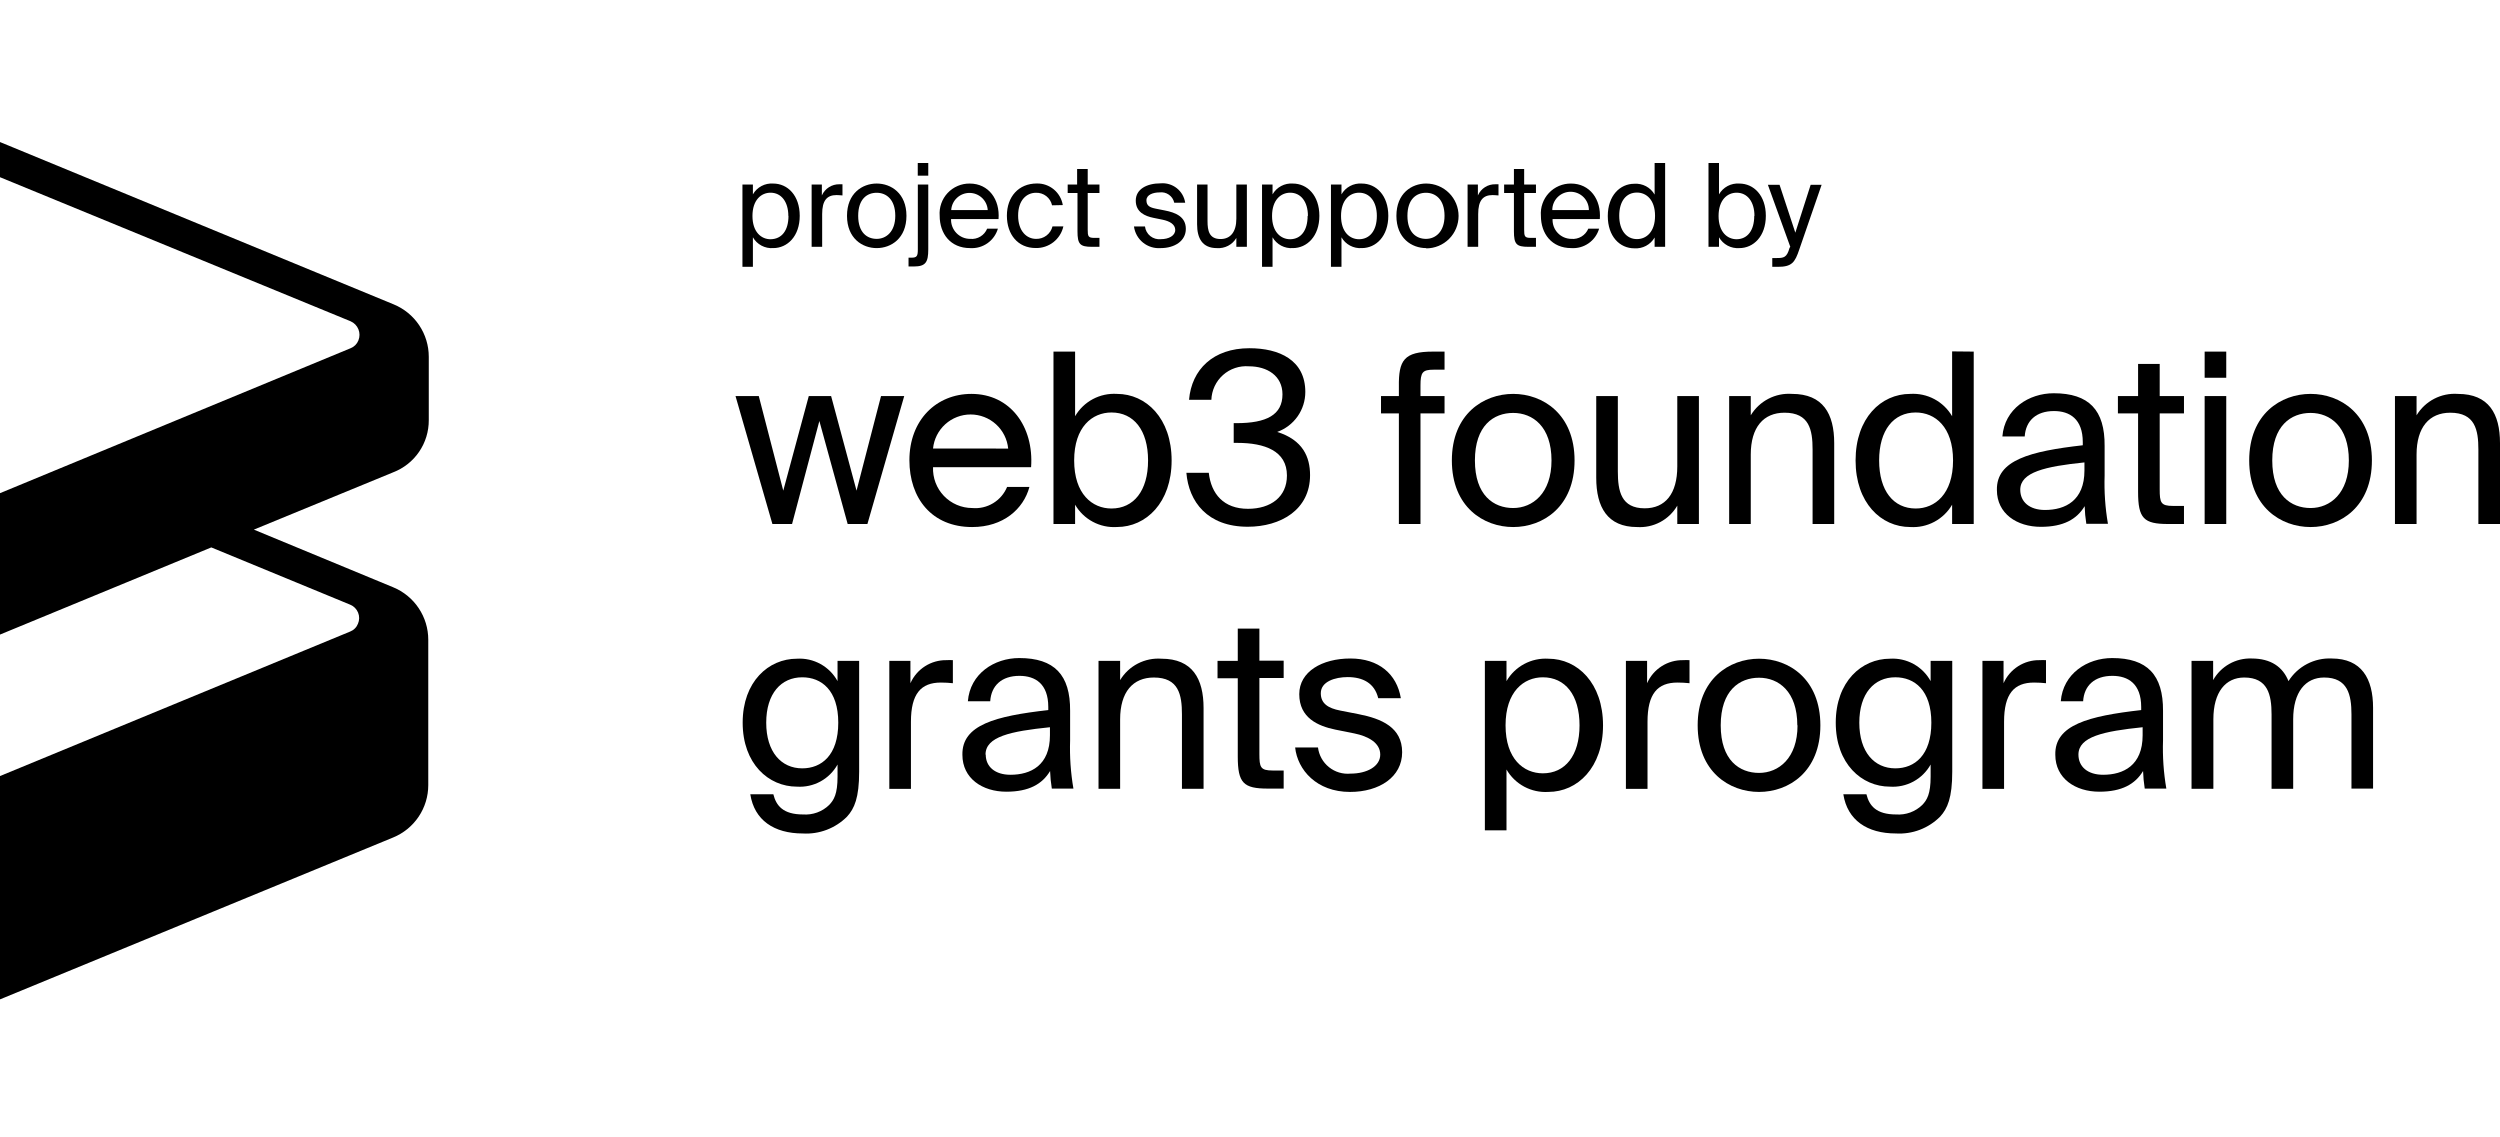
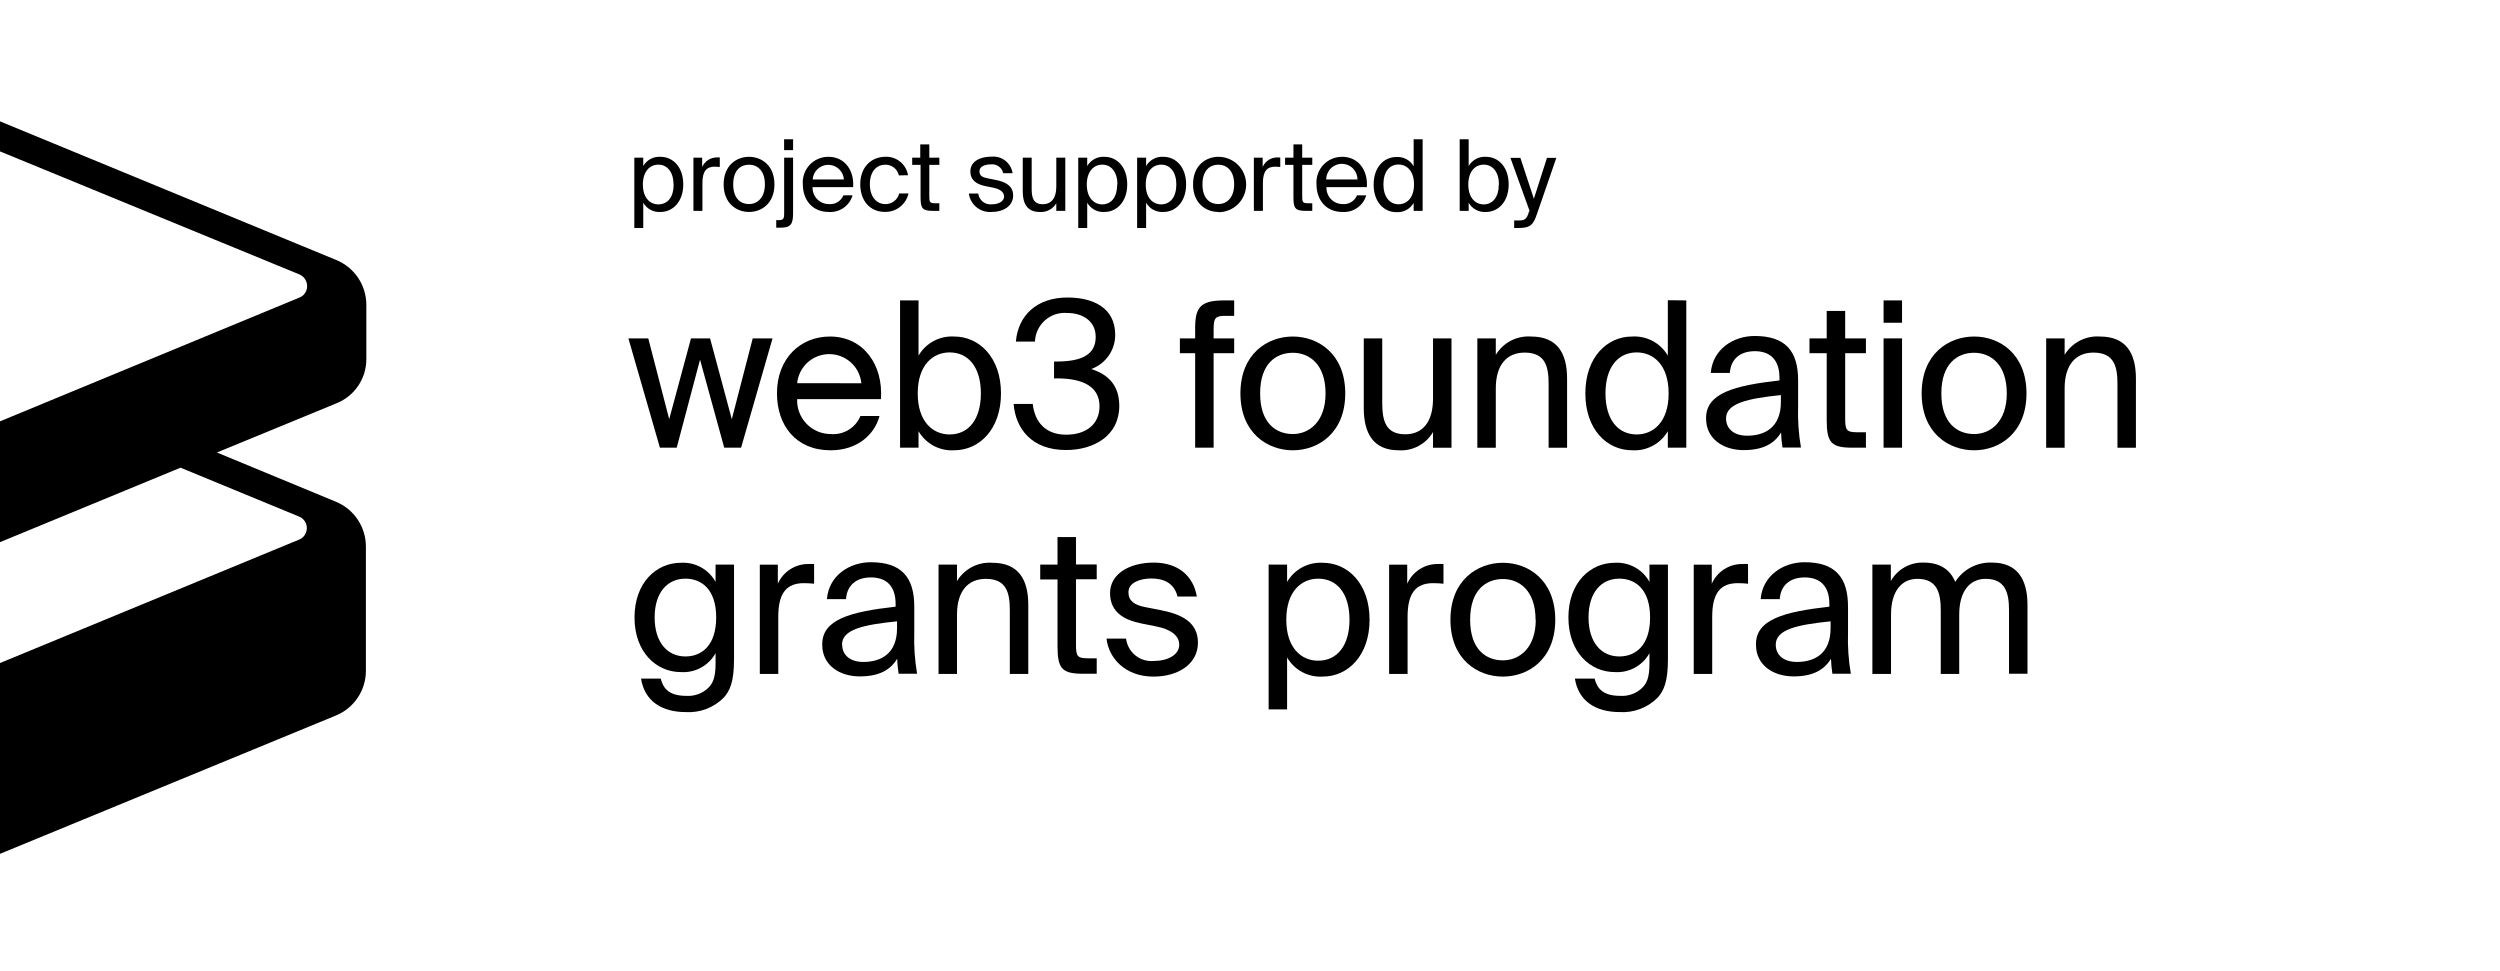
- <svg xmlns="http://www.w3.org/2000/svg" width="176" height="80" viewBox="0 0 176 80" fill="none">
-   <path d="M30.186 29.581V25.118C30.186 24.327 29.951 23.553 29.51 22.895C29.07 22.238 28.443 21.726 27.711 21.426L0 10V12.475L24.683 22.618C24.933 22.727 25.13 22.928 25.232 23.181C25.335 23.433 25.334 23.715 25.231 23.967C25.182 24.091 25.108 24.204 25.014 24.298C24.92 24.392 24.807 24.466 24.683 24.515L0 34.719V44.674L14.875 38.538L24.652 42.569C24.778 42.62 24.892 42.696 24.987 42.791C25.083 42.887 25.158 43.001 25.209 43.126C25.26 43.251 25.286 43.385 25.284 43.52C25.283 43.656 25.254 43.789 25.2 43.913C25.151 44.037 25.078 44.15 24.983 44.244C24.889 44.339 24.777 44.412 24.652 44.461L0 54.634V70.356L27.675 58.96C28.408 58.66 29.034 58.149 29.475 57.491C29.916 56.834 30.151 56.06 30.15 55.268V45.039C30.151 44.247 29.916 43.472 29.475 42.814C29.035 42.155 28.408 41.643 27.675 41.342L17.872 37.285L27.675 33.253C28.417 32.969 29.055 32.465 29.503 31.809C29.952 31.153 30.19 30.376 30.186 29.581V29.581Z" fill="black" />
-   <path d="M53.004 13.683C53.146 13.434 53.356 13.231 53.609 13.096C53.862 12.961 54.148 12.901 54.434 12.922C55.449 12.922 56.301 13.759 56.301 15.194C56.301 16.63 55.433 17.466 54.434 17.466C54.148 17.487 53.862 17.427 53.609 17.292C53.356 17.158 53.146 16.954 53.004 16.706V18.785H52.268V12.993H53.004V13.683ZM55.499 15.204C55.499 14.19 54.992 13.566 54.246 13.566C53.592 13.566 52.973 14.073 52.973 15.204C52.973 16.335 53.592 16.843 54.246 16.843C55.033 16.832 55.509 16.234 55.509 15.194L55.499 15.204Z" fill="black" />
-   <path d="M58.894 13.733C58.214 13.733 57.88 14.114 57.88 15.072V17.375H57.139V12.993H57.859V13.759C57.965 13.521 58.138 13.32 58.357 13.18C58.576 13.04 58.832 12.968 59.092 12.972H59.31V13.759C59.158 13.748 59.016 13.733 58.894 13.733Z" fill="black" />
+ <svg xmlns="http://www.w3.org/2000/svg" width="206" height="80" viewBox="0 0 206 80" fill="none">
+   <path d="M30.186 29.581V25.118C30.186 24.327 29.951 23.553 29.51 22.895C29.07 22.238 28.443 21.726 27.711 21.426L0 10V12.475L24.683 22.618C24.933 22.726 25.13 22.928 25.232 23.181C25.335 23.433 25.334 23.715 25.231 23.967C25.182 24.091 25.108 24.204 25.014 24.298C24.92 24.392 24.807 24.466 24.683 24.515L0 34.718V44.674L14.875 38.537L24.652 42.569C24.778 42.62 24.892 42.696 24.987 42.791C25.083 42.887 25.158 43.001 25.209 43.126C25.26 43.251 25.286 43.385 25.284 43.52C25.283 43.656 25.254 43.789 25.2 43.913C25.151 44.037 25.078 44.15 24.983 44.244C24.889 44.338 24.777 44.412 24.652 44.461L0 54.634V70.356L27.675 58.96C28.408 58.66 29.034 58.149 29.475 57.491C29.916 56.834 30.151 56.06 30.15 55.268V45.039C30.151 44.247 29.916 43.472 29.475 42.814C29.035 42.155 28.408 41.643 27.675 41.342L17.872 37.285L27.675 33.253C28.417 32.968 29.055 32.465 29.503 31.809C29.952 31.153 30.19 30.376 30.186 29.581V29.581Z" fill="black" />
+   <path d="M53.004 13.682C53.146 13.434 53.356 13.23 53.609 13.096C53.862 12.961 54.148 12.901 54.434 12.922C55.449 12.922 56.301 13.758 56.301 15.194C56.301 16.629 55.433 17.466 54.434 17.466C54.148 17.487 53.862 17.427 53.609 17.292C53.356 17.157 53.146 16.954 53.004 16.706V18.785H52.268V12.993H53.004V13.682ZM55.499 15.204C55.499 14.19 54.992 13.566 54.246 13.566C53.592 13.566 52.973 14.073 52.973 15.204C52.973 16.335 53.592 16.842 54.246 16.842C55.033 16.832 55.509 16.234 55.509 15.194L55.499 15.204Z" fill="black" />
+   <path d="M58.894 13.733C58.214 13.733 57.88 14.114 57.88 15.072V17.375H57.139V12.992H57.859V13.758C57.965 13.521 58.138 13.32 58.357 13.18C58.576 13.04 58.832 12.968 59.092 12.972H59.31V13.758C59.158 13.748 59.016 13.733 58.894 13.733Z" fill="black" />
  <path d="M61.719 17.466C60.705 17.466 59.629 16.776 59.629 15.194C59.629 13.611 60.705 12.921 61.719 12.921C62.734 12.921 63.814 13.611 63.814 15.194C63.814 16.776 62.739 17.466 61.719 17.466ZM63.028 15.194C63.028 14.032 62.389 13.571 61.719 13.571C61.05 13.571 60.416 14.002 60.416 15.194C60.416 16.386 61.055 16.817 61.719 16.817C62.384 16.817 63.028 16.315 63.028 15.194Z" fill="black" />
  <path d="M65.35 12.993V17.558C65.35 18.466 65.163 18.76 64.336 18.76H63.961V18.141H64.164C64.544 18.141 64.615 18.03 64.615 17.573V12.993H65.35ZM65.35 12.369H64.61V11.476H65.35V12.369Z" fill="black" />
-   <path d="M68.304 16.817C68.554 16.841 68.805 16.784 69.019 16.654C69.234 16.525 69.401 16.329 69.496 16.097H70.252C70.13 16.514 69.87 16.877 69.514 17.126C69.158 17.375 68.728 17.495 68.294 17.466C66.914 17.466 66.153 16.452 66.153 15.189C66.13 14.898 66.168 14.606 66.264 14.33C66.36 14.055 66.512 13.802 66.711 13.589C66.91 13.376 67.151 13.206 67.42 13.091C67.688 12.976 67.977 12.919 68.269 12.922C69.603 12.922 70.404 14.043 70.297 15.422H66.955C66.948 15.603 66.978 15.784 67.043 15.953C67.108 16.123 67.206 16.277 67.332 16.407C67.458 16.538 67.609 16.641 67.776 16.712C67.943 16.782 68.123 16.818 68.304 16.817V16.817ZM69.537 14.788C69.516 14.461 69.372 14.154 69.133 13.93C68.894 13.706 68.579 13.581 68.251 13.581C67.923 13.581 67.608 13.706 67.369 13.93C67.13 14.154 66.986 14.461 66.965 14.788H69.537Z" fill="black" />
-   <path d="M74.065 14.454C74.009 14.197 73.866 13.969 73.659 13.807C73.453 13.646 73.196 13.563 72.934 13.571C72.28 13.571 71.676 14.078 71.676 15.179C71.676 16.279 72.285 16.817 72.934 16.817C73.199 16.826 73.459 16.744 73.67 16.584C73.882 16.424 74.032 16.197 74.095 15.94H74.861C74.763 16.379 74.515 16.771 74.16 17.049C73.805 17.326 73.364 17.472 72.914 17.461C71.661 17.461 70.885 16.513 70.885 15.184C70.885 13.855 71.706 12.917 72.995 12.917C73.431 12.908 73.856 13.058 74.191 13.337C74.527 13.617 74.75 14.008 74.821 14.438L74.065 14.454Z" fill="black" />
-   <path d="M76.575 11.898V12.993H77.402V13.587H76.575V16.178C76.575 16.63 76.61 16.747 77.031 16.747H77.402V17.376H76.869C76.032 17.376 75.855 17.193 75.855 16.28V13.587H75.165V12.993H75.829V11.898H76.575Z" fill="black" />
-   <path d="M81.627 13.546C81.195 13.546 80.709 13.703 80.709 14.099C80.709 14.494 80.952 14.606 81.373 14.692L81.992 14.814C82.783 14.966 83.483 15.265 83.483 16.112C83.483 16.959 82.702 17.467 81.708 17.467C81.26 17.5 80.816 17.361 80.467 17.079C80.118 16.796 79.891 16.39 79.831 15.945H80.607C80.638 16.211 80.772 16.454 80.981 16.621C81.19 16.788 81.457 16.866 81.723 16.838C82.281 16.838 82.737 16.594 82.737 16.188C82.737 15.783 82.322 15.565 81.85 15.468L81.201 15.336C80.607 15.214 79.958 14.936 79.958 14.124C79.958 13.312 80.739 12.907 81.708 12.907C82.115 12.871 82.522 12.993 82.843 13.246C83.164 13.5 83.377 13.866 83.437 14.271H82.666C82.616 14.041 82.481 13.839 82.288 13.705C82.096 13.57 81.859 13.514 81.627 13.546V13.546Z" fill="black" />
-   <path d="M85.67 17.467C84.655 17.467 84.275 16.787 84.275 15.788V12.993H85.01V15.57C85.01 16.244 85.127 16.828 85.928 16.828C86.628 16.828 87.039 16.32 87.039 15.397V12.993H87.78V17.375H87.039V16.752C86.901 16.987 86.699 17.179 86.457 17.305C86.215 17.431 85.942 17.487 85.67 17.467V17.467Z" fill="black" />
-   <path d="M89.587 13.683C89.73 13.434 89.939 13.231 90.192 13.096C90.446 12.961 90.731 12.901 91.017 12.922C92.032 12.922 92.884 13.759 92.884 15.194C92.884 16.63 92.011 17.466 91.017 17.466C90.731 17.487 90.446 17.427 90.192 17.292C89.939 17.158 89.73 16.954 89.587 16.706V18.785H88.847V12.993H89.587V13.683ZM92.078 15.204C92.078 14.19 91.57 13.566 90.83 13.566C90.17 13.566 89.552 14.073 89.552 15.204C89.552 16.335 90.17 16.843 90.83 16.843C91.585 16.832 92.057 16.234 92.057 15.194L92.078 15.204Z" fill="black" />
-   <path d="M94.44 13.683C94.582 13.434 94.792 13.231 95.045 13.096C95.299 12.961 95.584 12.901 95.87 12.922C96.885 12.922 97.737 13.759 97.737 15.194C97.737 16.63 96.87 17.466 95.87 17.466C95.584 17.487 95.299 17.427 95.045 17.292C94.792 17.158 94.582 16.954 94.44 16.706V18.785H93.699V12.993H94.44V13.683ZM96.93 15.204C96.93 14.19 96.423 13.566 95.683 13.566C95.023 13.566 94.409 14.073 94.409 15.204C94.409 16.335 95.023 16.843 95.683 16.843C96.438 16.832 96.93 16.234 96.93 15.194V15.204Z" fill="black" />
-   <path d="M100.402 17.466C99.387 17.466 98.307 16.776 98.307 15.194C98.307 13.611 99.382 12.921 100.402 12.921C101.007 12.921 101.588 13.162 102.016 13.59C102.444 14.018 102.684 14.599 102.684 15.204C102.684 15.809 102.444 16.39 102.016 16.818C101.588 17.246 101.007 17.486 100.402 17.486V17.466ZM101.695 15.194C101.695 14.032 101.056 13.571 100.391 13.571C99.727 13.571 99.083 14.002 99.083 15.194C99.083 16.386 99.722 16.817 100.391 16.817C101.061 16.817 101.695 16.315 101.695 15.194Z" fill="black" />
-   <path d="M105.078 13.733C104.399 13.733 104.064 14.114 104.064 15.072V17.375H103.318V12.993H104.044V13.759C104.148 13.52 104.32 13.318 104.54 13.178C104.759 13.037 105.016 12.966 105.276 12.973H105.494V13.759C105.342 13.749 105.2 13.733 105.078 13.733Z" fill="black" />
-   <path d="M107.301 11.898V12.993H108.132V13.587H107.301V16.178C107.301 16.63 107.336 16.747 107.757 16.747H108.132V17.376H107.595C106.758 17.376 106.58 17.193 106.58 16.28V13.587H105.89V12.993H106.58V11.898H107.301Z" fill="black" />
-   <path d="M110.62 16.817C110.87 16.841 111.121 16.783 111.337 16.654C111.552 16.524 111.72 16.329 111.817 16.097H112.577C112.456 16.514 112.196 16.877 111.84 17.126C111.484 17.375 111.053 17.495 110.62 17.466C109.24 17.466 108.479 16.452 108.479 15.189C108.457 14.898 108.495 14.605 108.592 14.33C108.688 14.054 108.841 13.802 109.04 13.589C109.24 13.376 109.481 13.206 109.75 13.091C110.018 12.976 110.307 12.919 110.599 12.922C111.928 12.922 112.735 14.043 112.628 15.422H109.301C109.293 15.601 109.321 15.78 109.383 15.948C109.445 16.116 109.541 16.269 109.664 16.4C109.787 16.53 109.935 16.634 110.099 16.706C110.264 16.777 110.44 16.815 110.62 16.817V16.817ZM111.857 14.788C111.857 14.447 111.722 14.119 111.48 13.877C111.238 13.636 110.911 13.5 110.569 13.5C110.227 13.5 109.9 13.636 109.658 13.877C109.416 14.119 109.281 14.447 109.281 14.788H111.857Z" fill="black" />
-   <path d="M117.225 11.476V17.375H116.485V16.721C116.342 16.97 116.132 17.173 115.879 17.308C115.626 17.442 115.34 17.503 115.054 17.482C114.04 17.482 113.188 16.655 113.188 15.21C113.188 13.764 114.055 12.937 115.054 12.937C115.34 12.916 115.626 12.977 115.879 13.111C116.132 13.246 116.342 13.449 116.485 13.698V11.476H117.225ZM113.994 15.194C113.994 16.209 114.501 16.833 115.242 16.833C115.901 16.833 116.515 16.326 116.515 15.194C116.515 14.063 115.901 13.556 115.242 13.556C114.486 13.556 113.994 14.155 113.994 15.194Z" fill="black" />
-   <path d="M121.018 13.683C121.161 13.434 121.371 13.231 121.624 13.096C121.877 12.962 122.163 12.901 122.449 12.922C123.463 12.922 124.315 13.759 124.315 15.194C124.315 16.63 123.448 17.467 122.449 17.467C122.163 17.488 121.877 17.427 121.624 17.293C121.371 17.158 121.161 16.954 121.018 16.706V17.375H120.278V11.476H121.018V13.683ZM123.514 15.204C123.514 14.19 123.007 13.566 122.261 13.566C121.602 13.566 120.988 14.073 120.988 15.204C120.988 16.336 121.602 16.843 122.261 16.843C123.017 16.833 123.499 16.234 123.499 15.194L123.514 15.204Z" fill="black" />
+   <path d="M68.304 16.817C68.554 16.841 68.805 16.784 69.019 16.654C69.234 16.524 69.401 16.329 69.496 16.097H70.252C70.13 16.514 69.87 16.877 69.514 17.126C69.158 17.375 68.728 17.495 68.294 17.466C66.914 17.466 66.153 16.452 66.153 15.189C66.13 14.898 66.168 14.605 66.264 14.33C66.36 14.055 66.512 13.802 66.711 13.589C66.91 13.376 67.151 13.206 67.42 13.091C67.688 12.976 67.977 12.918 68.269 12.921C69.603 12.921 70.404 14.043 70.297 15.422H66.955C66.948 15.603 66.978 15.784 67.043 15.953C67.108 16.123 67.206 16.277 67.332 16.407C67.458 16.538 67.609 16.641 67.776 16.712C67.943 16.782 68.123 16.818 68.304 16.817V16.817ZM69.537 14.788C69.516 14.461 69.372 14.154 69.133 13.93C68.894 13.705 68.579 13.581 68.251 13.581C67.923 13.581 67.608 13.705 67.369 13.93C67.13 14.154 66.986 14.461 66.965 14.788H69.537Z" fill="black" />
+   <path d="M74.065 14.453C74.009 14.197 73.866 13.969 73.659 13.807C73.453 13.646 73.196 13.562 72.934 13.571C72.28 13.571 71.676 14.078 71.676 15.179C71.676 16.279 72.285 16.817 72.934 16.817C73.199 16.826 73.459 16.744 73.67 16.584C73.882 16.424 74.032 16.197 74.095 15.94H74.861C74.763 16.379 74.515 16.771 74.16 17.049C73.805 17.326 73.364 17.472 72.914 17.461C71.661 17.461 70.885 16.513 70.885 15.184C70.885 13.855 71.706 12.916 72.995 12.916C73.431 12.908 73.856 13.058 74.191 13.337C74.527 13.617 74.75 14.007 74.821 14.438L74.065 14.453Z" fill="black" />
+   <path d="M76.575 11.898V12.993H77.402V13.586H76.575V16.178C76.575 16.63 76.61 16.747 77.031 16.747H77.402V17.375H76.869C76.032 17.375 75.855 17.193 75.855 16.28V13.586H75.165V12.993H75.829V11.898H76.575Z" fill="black" />
+   <path d="M81.627 13.546C81.195 13.546 80.709 13.703 80.709 14.098C80.709 14.494 80.952 14.606 81.373 14.692L81.992 14.814C82.783 14.966 83.483 15.265 83.483 16.112C83.483 16.959 82.702 17.466 81.708 17.466C81.26 17.5 80.816 17.361 80.467 17.078C80.118 16.796 79.891 16.39 79.831 15.945H80.607C80.638 16.211 80.772 16.454 80.981 16.621C81.19 16.788 81.457 16.866 81.723 16.837C82.281 16.837 82.737 16.594 82.737 16.188C82.737 15.783 82.322 15.564 81.85 15.468L81.201 15.336C80.607 15.214 79.958 14.935 79.958 14.124C79.958 13.312 80.739 12.907 81.708 12.907C82.115 12.871 82.522 12.992 82.843 13.246C83.164 13.5 83.377 13.866 83.437 14.271H82.666C82.616 14.041 82.481 13.839 82.288 13.705C82.096 13.57 81.859 13.513 81.627 13.546V13.546Z" fill="black" />
+   <path d="M85.67 17.467C84.655 17.467 84.275 16.787 84.275 15.788V12.993H85.01V15.57C85.01 16.244 85.127 16.828 85.928 16.828C86.628 16.828 87.039 16.32 87.039 15.397V12.993H87.78V17.375H87.039V16.751C86.901 16.987 86.699 17.178 86.457 17.305C86.215 17.431 85.942 17.487 85.67 17.467V17.467Z" fill="black" />
+   <path d="M89.587 13.682C89.73 13.434 89.939 13.23 90.192 13.096C90.446 12.961 90.731 12.901 91.017 12.922C92.032 12.922 92.884 13.758 92.884 15.194C92.884 16.629 92.011 17.466 91.017 17.466C90.731 17.487 90.446 17.427 90.192 17.292C89.939 17.157 89.73 16.954 89.587 16.706V18.785H88.847V12.993H89.587V13.682ZM92.078 15.204C92.078 14.19 91.57 13.566 90.83 13.566C90.17 13.566 89.552 14.073 89.552 15.204C89.552 16.335 90.17 16.842 90.83 16.842C91.585 16.832 92.057 16.234 92.057 15.194L92.078 15.204Z" fill="black" />
+   <path d="M94.44 13.682C94.582 13.434 94.792 13.23 95.045 13.096C95.299 12.961 95.584 12.901 95.87 12.922C96.885 12.922 97.737 13.758 97.737 15.194C97.737 16.629 96.87 17.466 95.87 17.466C95.584 17.487 95.299 17.427 95.045 17.292C94.792 17.157 94.582 16.954 94.44 16.706V18.785H93.699V12.993H94.44V13.682ZM96.93 15.204C96.93 14.19 96.423 13.566 95.683 13.566C95.023 13.566 94.409 14.073 94.409 15.204C94.409 16.335 95.023 16.842 95.683 16.842C96.438 16.832 96.93 16.234 96.93 15.194V15.204Z" fill="black" />
+   <path d="M100.402 17.466C99.387 17.466 98.307 16.776 98.307 15.194C98.307 13.611 99.382 12.921 100.402 12.921C101.007 12.921 101.588 13.162 102.016 13.59C102.444 14.018 102.684 14.598 102.684 15.204C102.684 15.809 102.444 16.39 102.016 16.818C101.588 17.246 101.007 17.486 100.402 17.486V17.466ZM101.695 15.194C101.695 14.032 101.056 13.571 100.391 13.571C99.727 13.571 99.083 14.002 99.083 15.194C99.083 16.386 99.722 16.817 100.391 16.817C101.061 16.817 101.695 16.315 101.695 15.194Z" fill="black" />
+   <path d="M105.078 13.733C104.399 13.733 104.064 14.114 104.064 15.072V17.375H103.318V12.993H104.044V13.759C104.148 13.52 104.32 13.317 104.54 13.177C104.759 13.037 105.016 12.966 105.276 12.973H105.494V13.759C105.342 13.748 105.2 13.733 105.078 13.733Z" fill="black" />
+   <path d="M107.301 11.898V12.993H108.132V13.586H107.301V16.178C107.301 16.63 107.336 16.747 107.757 16.747H108.132V17.375H107.595C106.758 17.375 106.58 17.193 106.58 16.28V13.586H105.89V12.993H106.58V11.898H107.301Z" fill="black" />
+   <path d="M110.62 16.817C110.87 16.84 111.121 16.783 111.337 16.654C111.552 16.524 111.72 16.329 111.817 16.097H112.577C112.456 16.514 112.196 16.877 111.84 17.126C111.484 17.375 111.053 17.495 110.62 17.466C109.24 17.466 108.479 16.452 108.479 15.189C108.457 14.898 108.495 14.605 108.592 14.33C108.688 14.054 108.841 13.802 109.04 13.589C109.24 13.375 109.481 13.206 109.75 13.091C110.018 12.976 110.307 12.918 110.599 12.921C111.928 12.921 112.735 14.043 112.628 15.422H109.301C109.293 15.601 109.321 15.78 109.383 15.948C109.445 16.116 109.541 16.269 109.664 16.399C109.787 16.53 109.935 16.634 110.099 16.705C110.264 16.777 110.44 16.815 110.62 16.817V16.817ZM111.857 14.788C111.857 14.446 111.722 14.119 111.48 13.877C111.238 13.636 110.911 13.5 110.569 13.5C110.227 13.5 109.9 13.636 109.658 13.877C109.416 14.119 109.281 14.446 109.281 14.788H111.857Z" fill="black" />
+   <path d="M117.225 11.476V17.375H116.485V16.721C116.342 16.97 116.132 17.173 115.879 17.308C115.626 17.442 115.34 17.503 115.054 17.482C114.04 17.482 113.188 16.655 113.188 15.21C113.188 13.764 114.055 12.937 115.054 12.937C115.34 12.916 115.626 12.977 115.879 13.111C116.132 13.246 116.342 13.449 116.485 13.698V11.476H117.225ZM113.994 15.194C113.994 16.209 114.501 16.833 115.242 16.833C115.901 16.833 116.515 16.325 116.515 15.194C116.515 14.063 115.901 13.556 115.242 13.556C114.486 13.556 113.994 14.154 113.994 15.194Z" fill="black" />
+   <path d="M121.018 13.683C121.161 13.434 121.371 13.231 121.624 13.096C121.877 12.961 122.163 12.901 122.449 12.922C123.463 12.922 124.315 13.759 124.315 15.194C124.315 16.63 123.448 17.467 122.449 17.467C122.163 17.487 121.877 17.427 121.624 17.292C121.371 17.158 121.161 16.954 121.018 16.706V17.375H120.278V11.476H121.018V13.683ZM123.514 15.204C123.514 14.19 123.007 13.566 122.261 13.566C121.602 13.566 120.988 14.073 120.988 15.204C120.988 16.335 121.602 16.843 122.261 16.843C123.017 16.833 123.499 16.234 123.499 15.194L123.514 15.204Z" fill="black" />
  <path d="M126.675 17.547C126.36 18.501 126.132 18.785 125.153 18.785H124.768V18.166H125.072C125.579 18.166 125.792 18.136 125.985 17.451L126.036 17.375L124.458 13.008H125.28L126.391 16.381L127.471 13.008H128.242L126.675 17.547Z" fill="black" />
-   <path d="M58.51 27.883L60.3 34.542L62.024 27.883H63.657L61.066 36.89H59.676L57.683 29.637L55.761 36.89H54.377L51.78 27.883H53.418L55.142 34.542L56.938 27.883H58.51Z" fill="black" />
-   <path d="M68.44 35.765C68.955 35.813 69.472 35.694 69.915 35.427C70.357 35.159 70.703 34.757 70.9 34.279H72.472C72.056 35.836 70.631 37.104 68.44 37.104C65.594 37.104 64.022 35.075 64.022 32.402C64.022 29.556 65.929 27.73 68.389 27.73C71.133 27.73 72.792 30.043 72.589 32.889H65.686C65.671 33.26 65.731 33.631 65.862 33.979C65.994 34.326 66.194 34.644 66.451 34.913C66.709 35.181 67.017 35.395 67.359 35.541C67.701 35.688 68.068 35.764 68.44 35.765ZM70.976 31.58C70.912 30.923 70.606 30.314 70.118 29.87C69.629 29.426 68.993 29.18 68.333 29.179C67.673 29.179 67.037 29.424 66.547 29.866C66.058 30.309 65.751 30.918 65.686 31.575L70.976 31.58Z" fill="black" />
+   <path d="M58.51 27.883L60.3 34.541L62.024 27.883H63.657L61.066 36.889H59.676L57.683 29.637L55.761 36.889H54.377L51.78 27.883H53.418L55.142 34.541L56.938 27.883H58.51Z" fill="black" />
+   <path d="M68.44 35.765C68.955 35.812 69.472 35.694 69.915 35.426C70.357 35.159 70.703 34.757 70.9 34.278H72.472C72.056 35.836 70.631 37.104 68.44 37.104C65.594 37.104 64.022 35.075 64.022 32.402C64.022 29.556 65.929 27.73 68.389 27.73C71.133 27.73 72.792 30.043 72.589 32.889H65.686C65.671 33.26 65.731 33.631 65.862 33.978C65.994 34.326 66.194 34.644 66.451 34.912C66.709 35.181 67.017 35.395 67.359 35.541C67.701 35.688 68.068 35.764 68.44 35.765ZM70.976 31.58C70.912 30.923 70.606 30.313 70.118 29.87C69.629 29.426 68.993 29.18 68.333 29.179C67.673 29.178 67.037 29.423 66.547 29.866C66.058 30.309 65.751 30.918 65.686 31.575L70.976 31.58Z" fill="black" />
  <path d="M75.687 29.302C75.983 28.793 76.416 28.375 76.936 28.098C77.457 27.82 78.044 27.693 78.633 27.73C80.692 27.73 82.482 29.455 82.482 32.416C82.482 35.378 80.692 37.102 78.633 37.102C78.044 37.14 77.457 37.013 76.936 36.735C76.416 36.458 75.983 36.04 75.687 35.53V36.889H74.165V24.753H75.687V29.302ZM80.824 32.416C80.824 30.276 79.81 29.039 78.248 29.039C76.894 29.039 75.621 30.053 75.621 32.416C75.621 34.78 76.894 35.799 78.248 35.799C79.805 35.799 80.824 34.562 80.824 32.416Z" fill="black" />
-   <path d="M87.106 31.179H86.853V29.79H87.055C89.165 29.79 90.286 29.206 90.286 27.761C90.286 26.458 89.216 25.788 87.923 25.788C87.593 25.762 87.261 25.803 86.947 25.909C86.633 26.014 86.344 26.182 86.097 26.403C85.85 26.623 85.651 26.891 85.51 27.191C85.37 27.491 85.292 27.816 85.28 28.147H83.708C83.891 26.006 85.412 24.515 87.958 24.515C90.068 24.515 91.894 25.352 91.894 27.594C91.894 28.21 91.705 28.811 91.351 29.314C90.996 29.818 90.495 30.2 89.916 30.408C91.726 30.976 92.228 32.178 92.228 33.451C92.228 35.896 90.149 37.083 87.841 37.083C84.996 37.083 83.688 35.313 83.521 33.284H85.098C85.265 34.775 86.148 35.82 87.857 35.82C89.464 35.82 90.6 34.983 90.6 33.477C90.6 31.747 89.043 31.179 87.106 31.179Z" fill="black" />
+   <path d="M87.106 31.179H86.853V29.79H87.055C89.165 29.79 90.286 29.206 90.286 27.761C90.286 26.457 89.216 25.788 87.923 25.788C87.593 25.762 87.261 25.803 86.947 25.908C86.633 26.014 86.344 26.182 86.097 26.402C85.85 26.623 85.651 26.891 85.51 27.191C85.37 27.49 85.292 27.816 85.28 28.146H83.708C83.891 26.006 85.412 24.515 87.958 24.515C90.068 24.515 91.894 25.352 91.894 27.593C91.894 28.209 91.705 28.81 91.351 29.314C90.996 29.818 90.495 30.2 89.916 30.408C91.726 30.976 92.228 32.178 92.228 33.451C92.228 35.895 90.149 37.082 87.841 37.082C84.996 37.082 83.688 35.312 83.521 33.284H85.098C85.265 34.775 86.148 35.819 87.857 35.819C89.464 35.819 90.6 34.983 90.6 33.476C90.6 31.747 89.043 31.179 87.106 31.179Z" fill="black" />
  <path d="M100.884 24.753H101.696V26.026H100.94C100.139 26.026 100.002 26.209 100.002 27.147V27.883H101.696V29.105H100.002V36.889H98.481V29.105H97.223V27.883H98.481V27.228C98.455 25.357 98.841 24.753 100.884 24.753Z" fill="black" />
-   <path d="M106.528 37.104C104.438 37.104 102.211 35.684 102.211 32.417C102.211 29.151 104.438 27.73 106.528 27.73C108.617 27.73 110.849 29.156 110.849 32.417C110.849 35.679 108.622 37.104 106.528 37.104ZM109.226 32.417C109.226 30.023 107.902 29.07 106.528 29.07C105.153 29.07 103.834 29.957 103.834 32.417C103.834 34.877 105.158 35.765 106.528 35.765C107.897 35.765 109.226 34.73 109.226 32.417V32.417Z" fill="black" />
-   <path d="M115.251 37.104C113.161 37.104 112.375 35.699 112.375 33.64V27.883H113.896V33.188C113.896 34.578 114.13 35.785 115.788 35.785C117.229 35.785 118.081 34.771 118.081 32.838V27.883H119.603V36.891H118.081V35.598C117.796 36.087 117.38 36.488 116.88 36.754C116.38 37.02 115.816 37.141 115.251 37.104Z" fill="black" />
-   <path d="M126.161 27.73C128.342 27.73 129.128 29.135 129.128 31.195V36.891H127.606V31.646C127.606 30.261 127.373 29.054 125.633 29.054C124.157 29.054 123.254 30.069 123.254 32.001V36.891H121.733V27.883H123.254V29.237C123.553 28.742 123.982 28.34 124.495 28.074C125.008 27.808 125.584 27.689 126.161 27.73V27.73Z" fill="black" />
-   <path d="M138.95 24.753V36.89H137.429V35.53C137.132 36.04 136.699 36.458 136.179 36.735C135.659 37.013 135.071 37.14 134.482 37.103C132.423 37.103 130.633 35.398 130.633 32.416C130.633 29.434 132.423 27.73 134.482 27.73C135.071 27.693 135.659 27.82 136.179 28.098C136.699 28.375 137.132 28.793 137.429 29.303V24.738L138.95 24.753ZM132.291 32.416C132.291 34.562 133.306 35.799 134.868 35.799C136.222 35.799 137.495 34.785 137.495 32.416C137.495 30.048 136.222 29.039 134.868 29.039C133.311 29.039 132.291 30.276 132.291 32.416Z" fill="black" />
+   <path d="M106.528 37.104C104.438 37.104 102.211 35.683 102.211 32.417C102.211 29.15 104.438 27.73 106.528 27.73C108.617 27.73 110.849 29.155 110.849 32.417C110.849 35.678 108.622 37.104 106.528 37.104ZM109.226 32.417C109.226 30.023 107.902 29.069 106.528 29.069C105.153 29.069 103.834 29.957 103.834 32.417C103.834 34.877 105.158 35.765 106.528 35.765C107.897 35.765 109.226 34.73 109.226 32.417V32.417Z" fill="black" />
+   <path d="M115.251 37.104C113.161 37.104 112.375 35.699 112.375 33.639V27.883H113.896V33.188C113.896 34.578 114.13 35.785 115.788 35.785C117.229 35.785 118.081 34.771 118.081 32.838V27.883H119.603V36.891H118.081V35.597C117.796 36.087 117.38 36.487 116.88 36.754C116.38 37.02 115.816 37.141 115.251 37.104Z" fill="black" />
+   <path d="M126.161 27.73C128.342 27.73 129.128 29.135 129.128 31.194V36.891H127.606V31.646C127.606 30.261 127.373 29.054 125.633 29.054C124.157 29.054 123.254 30.068 123.254 32.001V36.891H121.733V27.882H123.254V29.237C123.553 28.742 123.982 28.34 124.495 28.074C125.008 27.808 125.584 27.689 126.161 27.73V27.73Z" fill="black" />
+   <path d="M138.95 24.753V36.889H137.429V35.53C137.132 36.04 136.699 36.457 136.179 36.735C135.659 37.013 135.071 37.14 134.482 37.102C132.423 37.102 130.633 35.398 130.633 32.416C130.633 29.434 132.423 27.73 134.482 27.73C135.071 27.693 135.659 27.82 136.179 28.098C136.699 28.375 137.132 28.792 137.429 29.302V24.738L138.95 24.753ZM132.291 32.416C132.291 34.562 133.306 35.799 134.868 35.799C136.222 35.799 137.495 34.785 137.495 32.416C137.495 30.048 136.222 29.039 134.868 29.039C133.311 29.039 132.291 30.276 132.291 32.416Z" fill="black" />
  <path d="M146.628 31.347V31.129C146.628 29.491 145.705 28.938 144.6 28.938C143.347 28.938 142.611 29.622 142.54 30.728H140.968C141.12 28.785 142.824 27.685 144.584 27.685C147.065 27.685 148.186 28.872 148.165 31.398V33.477C148.128 34.615 148.206 35.754 148.399 36.876H146.877C146.811 36.464 146.772 36.049 146.76 35.633C146.207 36.556 145.269 37.089 143.676 37.089C141.987 37.089 140.582 36.155 140.582 34.497C140.537 32.387 142.931 31.768 146.628 31.347ZM142.226 34.477C142.226 35.334 142.88 35.902 143.966 35.902C145.391 35.902 146.745 35.248 146.745 33.122V32.554C143.986 32.838 142.226 33.239 142.226 34.477Z" fill="black" />
-   <path d="M152.043 25.621V27.883H153.752V29.105H152.043V34.445C152.043 35.383 152.114 35.617 152.981 35.617H153.752V36.89H152.646C150.922 36.89 150.521 36.504 150.521 34.628V29.105H149.101V27.883H150.521V25.621H152.043Z" fill="black" />
+   <path d="M152.043 25.621V27.883H153.752V29.105H152.043V34.445C152.043 35.383 152.114 35.617 152.981 35.617H153.752V36.889H152.646C150.922 36.889 150.521 36.504 150.521 34.628V29.105H149.101V27.883H150.521V25.621H152.043Z" fill="black" />
  <path d="M156.728 26.594H155.207V24.753H156.728V26.594ZM156.728 36.889H155.207V27.883H156.728V36.889Z" fill="black" />
-   <path d="M162.666 37.104C160.571 37.104 158.344 35.684 158.344 32.417C158.344 29.151 160.571 27.73 162.666 27.73C164.76 27.73 166.982 29.156 166.982 32.417C166.982 35.679 164.755 37.104 162.666 37.104ZM165.359 32.417C165.359 30.023 164.035 29.07 162.666 29.07C161.296 29.07 159.967 29.957 159.967 32.417C159.967 34.877 161.291 35.765 162.666 35.765C164.04 35.765 165.359 34.73 165.359 32.417Z" fill="black" />
-   <path d="M173.038 27.731C175.214 27.731 176 29.136 176 31.195V36.891H174.478V31.646C174.478 30.262 174.245 29.055 172.5 29.055C171.029 29.055 170.126 30.069 170.126 32.002V36.891H168.605V27.883H170.126V29.237C170.425 28.742 170.856 28.339 171.369 28.073C171.883 27.807 172.461 27.689 173.038 27.731Z" fill="black" />
-   <path d="M60.484 46.525V54.325C60.484 56.166 60.15 56.922 59.632 57.49C59.227 57.897 58.739 58.213 58.203 58.418C57.666 58.622 57.092 58.711 56.518 58.677C54.49 58.677 53.105 57.739 52.821 55.918H54.444C54.642 56.719 55.129 57.338 56.533 57.338C56.87 57.362 57.208 57.315 57.526 57.2C57.843 57.085 58.132 56.904 58.374 56.668C58.709 56.319 58.963 55.898 58.963 54.675V53.823C58.682 54.327 58.265 54.741 57.758 55.017C57.252 55.292 56.678 55.418 56.102 55.38C54.109 55.38 52.284 53.773 52.284 50.877C52.284 47.981 54.109 46.373 56.102 46.373C56.68 46.337 57.255 46.466 57.762 46.746C58.269 47.025 58.685 47.443 58.963 47.95V46.525H60.484ZM53.942 50.877C53.942 52.936 54.997 54.092 56.478 54.092C57.837 54.092 59.014 53.169 59.014 50.877C59.014 48.584 57.827 47.682 56.478 47.682C54.997 47.682 53.942 48.818 53.942 50.877V50.877Z" fill="black" />
+   <path d="M162.666 37.104C160.571 37.104 158.344 35.683 158.344 32.417C158.344 29.15 160.571 27.73 162.666 27.73C164.76 27.73 166.982 29.155 166.982 32.417C166.982 35.678 164.755 37.104 162.666 37.104ZM165.359 32.417C165.359 30.023 164.035 29.069 162.666 29.069C161.296 29.069 159.967 29.957 159.967 32.417C159.967 34.877 161.291 35.765 162.666 35.765C164.04 35.765 165.359 34.73 165.359 32.417Z" fill="black" />
+   <path d="M173.038 27.73C175.214 27.73 176 29.136 176 31.195V36.891H174.478V31.646C174.478 30.262 174.245 29.054 172.5 29.054C171.029 29.054 170.126 30.069 170.126 32.001V36.891H168.605V27.883H170.126V29.237C170.425 28.742 170.856 28.339 171.369 28.073C171.883 27.807 172.461 27.688 173.038 27.73Z" fill="black" />
+   <path d="M60.484 46.525V54.325C60.484 56.166 60.15 56.922 59.632 57.49C59.227 57.897 58.739 58.213 58.203 58.418C57.666 58.622 57.092 58.711 56.518 58.677C54.49 58.677 53.105 57.738 52.821 55.918H54.444C54.642 56.719 55.129 57.338 56.533 57.338C56.87 57.362 57.208 57.315 57.526 57.2C57.843 57.085 58.132 56.903 58.374 56.668C58.709 56.318 58.963 55.897 58.963 54.675V53.823C58.682 54.327 58.265 54.741 57.758 55.017C57.252 55.292 56.678 55.418 56.102 55.38C54.109 55.38 52.284 53.773 52.284 50.877C52.284 47.981 54.109 46.373 56.102 46.373C56.68 46.337 57.255 46.466 57.762 46.745C58.269 47.025 58.685 47.443 58.963 47.95V46.525H60.484ZM53.942 50.877C53.942 52.936 54.997 54.092 56.478 54.092C57.837 54.092 59.014 53.169 59.014 50.877C59.014 48.584 57.827 47.682 56.478 47.682C54.997 47.682 53.942 48.818 53.942 50.877V50.877Z" fill="black" />
  <path d="M66.24 48.052C64.835 48.052 64.13 48.839 64.13 50.812V55.534H62.608V46.526H64.094V48.098C64.311 47.608 64.667 47.194 65.118 46.905C65.569 46.616 66.095 46.467 66.63 46.475C66.781 46.465 66.931 46.465 67.082 46.475V48.098C66.802 48.068 66.521 48.053 66.24 48.052V48.052Z" fill="black" />
-   <path d="M73.799 49.989V49.771C73.799 48.133 72.876 47.58 71.77 47.58C70.517 47.58 69.782 48.265 69.711 49.371H68.138C68.291 47.428 69.995 46.327 71.755 46.327C74.23 46.327 75.356 47.514 75.336 50.045V52.12C75.298 53.258 75.376 54.396 75.569 55.518H74.048C73.982 55.108 73.941 54.695 73.926 54.281C73.378 55.199 72.44 55.736 70.847 55.736C69.158 55.736 67.753 54.798 67.753 53.139C67.712 51.029 70.086 50.41 73.799 49.989ZM69.396 53.124C69.396 53.976 70.051 54.544 71.136 54.544C72.561 54.544 73.916 53.89 73.916 51.765V51.197C71.136 51.481 69.381 51.861 69.381 53.124H69.396Z" fill="black" />
-   <path d="M81.769 46.373C83.945 46.373 84.731 47.783 84.731 49.843V55.533H83.209V50.294C83.209 48.904 82.976 47.697 81.231 47.697C79.76 47.697 78.857 48.711 78.857 50.644V55.533H77.336V46.525H78.857V47.88C79.156 47.384 79.587 46.981 80.1 46.715C80.614 46.45 81.192 46.331 81.769 46.373Z" fill="black" />
-   <path d="M88.661 44.254V46.51H90.37V47.733H88.661V53.073C88.661 54.011 88.727 54.244 89.599 54.244H90.37V55.517H89.264C87.54 55.517 87.139 55.132 87.139 53.255V47.748H85.714V46.526H87.139V44.254H88.661Z" fill="black" />
-   <path d="M94.876 47.667C93.988 47.667 92.984 47.981 92.984 48.803C92.984 49.523 93.491 49.858 94.359 50.025L95.632 50.274C97.27 50.593 98.711 51.212 98.711 52.957C98.711 54.702 97.103 55.752 95.043 55.752C92.685 55.752 91.346 54.195 91.178 52.622H92.786C92.854 53.167 93.131 53.664 93.559 54.008C93.987 54.352 94.532 54.515 95.079 54.463C96.23 54.463 97.169 53.956 97.169 53.124C97.169 52.292 96.317 51.831 95.343 51.633L94.004 51.364C92.786 51.111 91.468 50.543 91.468 48.869C91.468 47.281 93.075 46.358 95.069 46.358C97.062 46.358 98.335 47.449 98.619 49.153H97.027C96.768 48.083 95.931 47.667 94.876 47.667Z" fill="black" />
-   <path d="M106.057 47.951C106.353 47.44 106.786 47.022 107.306 46.744C107.826 46.465 108.414 46.337 109.003 46.373C111.062 46.373 112.853 48.098 112.853 51.065C112.853 54.031 111.062 55.751 109.003 55.751C108.414 55.788 107.826 55.66 107.305 55.382C106.785 55.103 106.352 54.685 106.057 54.173V58.454H104.535V46.526H106.057V47.951ZM111.199 51.065C111.199 48.919 110.185 47.682 108.618 47.682C107.264 47.682 105.991 48.696 105.991 51.065C105.991 53.433 107.264 54.442 108.618 54.442C110.175 54.442 111.199 53.205 111.199 51.065V51.065Z" fill="black" />
+   <path d="M73.799 49.989V49.771C73.799 48.133 72.876 47.58 71.77 47.58C70.517 47.58 69.782 48.265 69.711 49.37H68.138C68.291 47.428 69.995 46.327 71.755 46.327C74.23 46.327 75.356 47.514 75.336 50.045V52.12C75.298 53.257 75.376 54.396 75.569 55.518H74.048C73.982 55.108 73.941 54.695 73.926 54.28C73.378 55.198 72.44 55.736 70.847 55.736C69.158 55.736 67.753 54.798 67.753 53.139C67.712 51.029 70.086 50.41 73.799 49.989ZM69.396 53.124C69.396 53.976 70.051 54.544 71.136 54.544C72.561 54.544 73.916 53.89 73.916 51.764V51.197C71.136 51.48 69.381 51.861 69.381 53.124H69.396Z" fill="black" />
+   <path d="M81.769 46.373C83.945 46.373 84.731 47.783 84.731 49.842V55.533H83.209V50.294C83.209 48.904 82.976 47.697 81.231 47.697C79.76 47.697 78.857 48.711 78.857 50.644V55.533H77.336V46.525H78.857V47.88C79.156 47.384 79.587 46.981 80.1 46.715C80.614 46.45 81.192 46.331 81.769 46.373Z" fill="black" />
+   <path d="M88.661 44.253V46.51H90.37V47.733H88.661V53.073C88.661 54.011 88.727 54.244 89.599 54.244H90.37V55.517H89.264C87.54 55.517 87.139 55.132 87.139 53.255V47.748H85.714V46.525H87.139V44.253H88.661Z" fill="black" />
+   <path d="M94.876 47.666C93.988 47.666 92.984 47.981 92.984 48.803C92.984 49.523 93.491 49.858 94.359 50.025L95.632 50.274C97.27 50.593 98.711 51.212 98.711 52.957C98.711 54.702 97.103 55.752 95.043 55.752C92.685 55.752 91.346 54.194 91.178 52.622H92.786C92.854 53.167 93.131 53.664 93.559 54.008C93.987 54.352 94.532 54.515 95.079 54.463C96.23 54.463 97.169 53.956 97.169 53.124C97.169 52.292 96.317 51.831 95.343 51.633L94.004 51.364C92.786 51.111 91.468 50.542 91.468 48.869C91.468 47.281 93.075 46.358 95.069 46.358C97.062 46.358 98.335 47.448 98.619 49.153H97.027C96.768 48.083 95.931 47.666 94.876 47.666Z" fill="black" />
+   <path d="M106.057 47.95C106.353 47.44 106.786 47.022 107.306 46.744C107.826 46.465 108.414 46.337 109.003 46.373C111.062 46.373 112.853 48.098 112.853 51.064C112.853 54.031 111.062 55.75 109.003 55.75C108.414 55.788 107.826 55.66 107.305 55.382C106.785 55.103 106.352 54.684 106.057 54.173V58.454H104.535V46.525H106.057V47.95ZM111.199 51.064C111.199 48.919 110.185 47.682 108.618 47.682C107.264 47.682 105.991 48.696 105.991 51.064C105.991 53.433 107.264 54.442 108.618 54.442C110.175 54.442 111.199 53.205 111.199 51.064V51.064Z" fill="black" />
  <path d="M118.095 48.052C116.69 48.052 115.985 48.839 115.985 50.812V55.534H114.464V46.526H115.955V48.098C116.171 47.608 116.526 47.192 116.978 46.903C117.429 46.614 117.955 46.465 118.491 46.475C118.641 46.465 118.792 46.465 118.942 46.475V48.098C118.661 48.068 118.378 48.052 118.095 48.052V48.052Z" fill="black" />
  <path d="M123.837 55.752C121.743 55.752 119.516 54.327 119.516 51.065C119.516 47.804 121.743 46.373 123.837 46.373C125.932 46.373 128.154 47.799 128.154 51.065C128.154 54.332 125.927 55.752 123.837 55.752ZM126.531 51.065C126.531 48.671 125.207 47.712 123.837 47.712C122.468 47.712 121.139 48.6 121.139 51.065C121.139 53.53 122.463 54.413 123.837 54.413C125.212 54.413 126.546 53.383 126.546 51.065H126.531Z" fill="black" />
-   <path d="M137.438 46.525V54.325C137.438 56.166 137.103 56.922 136.586 57.49C136.18 57.897 135.693 58.213 135.156 58.418C134.619 58.622 134.045 58.71 133.472 58.676C131.443 58.676 130.059 57.738 129.77 55.918H131.397C131.595 56.719 132.082 57.338 133.487 57.338C133.824 57.362 134.162 57.315 134.479 57.2C134.796 57.084 135.086 56.903 135.328 56.668C135.663 56.318 135.916 55.897 135.916 54.675V53.823C135.636 54.328 135.217 54.742 134.71 55.018C134.202 55.294 133.627 55.419 133.051 55.38C131.063 55.38 129.237 53.772 129.237 50.877C129.237 47.981 131.063 46.373 133.051 46.373C133.629 46.336 134.206 46.465 134.713 46.744C135.221 47.023 135.638 47.442 135.916 47.95V46.525H137.438ZM130.895 50.877C130.895 52.936 131.945 54.092 133.431 54.092C134.79 54.092 135.967 53.169 135.967 50.877C135.967 48.584 134.78 47.681 133.431 47.681C131.945 47.681 130.895 48.818 130.895 50.877V50.877Z" fill="black" />
+   <path d="M137.438 46.525V54.325C137.438 56.166 137.103 56.922 136.586 57.49C136.18 57.897 135.693 58.213 135.156 58.417C134.619 58.622 134.045 58.71 133.472 58.676C131.443 58.676 130.059 57.738 129.77 55.917H131.397C131.595 56.719 132.082 57.337 133.487 57.337C133.824 57.362 134.162 57.315 134.479 57.2C134.796 57.084 135.086 56.903 135.328 56.668C135.663 56.318 135.916 55.897 135.916 54.675V53.823C135.636 54.328 135.217 54.742 134.71 55.018C134.202 55.293 133.627 55.419 133.051 55.38C131.063 55.38 129.237 53.772 129.237 50.877C129.237 47.981 131.063 46.373 133.051 46.373C133.629 46.336 134.206 46.465 134.713 46.744C135.221 47.023 135.638 47.442 135.916 47.95V46.525H137.438ZM130.895 50.877C130.895 52.935 131.945 54.092 133.431 54.092C134.79 54.092 135.967 53.169 135.967 50.877C135.967 48.584 134.78 47.681 133.431 47.681C131.945 47.681 130.895 48.817 130.895 50.877V50.877Z" fill="black" />
  <path d="M143.196 48.052C141.791 48.052 141.086 48.839 141.086 50.812V55.534H139.564V46.526H141.05V48.098C141.267 47.608 141.623 47.193 142.074 46.904C142.525 46.615 143.051 46.466 143.586 46.475C143.737 46.465 143.887 46.465 144.038 46.475V48.098C143.758 48.068 143.477 48.053 143.196 48.052Z" fill="black" />
-   <path d="M150.74 49.989V49.771C150.74 48.133 149.817 47.58 148.711 47.58C147.458 47.58 146.718 48.265 146.652 49.371H145.079C145.232 47.428 146.936 46.327 148.696 46.327C151.171 46.327 152.292 47.514 152.277 50.045V52.12C152.239 53.258 152.317 54.396 152.51 55.518H150.989C150.925 55.108 150.886 54.695 150.872 54.281C150.319 55.199 149.386 55.736 147.793 55.736C146.104 55.736 144.694 54.798 144.694 53.139C144.643 51.029 147.037 50.41 150.74 49.989ZM146.322 53.124C146.322 53.976 146.971 54.544 148.062 54.544C149.487 54.544 150.841 53.89 150.841 51.765V51.197C148.092 51.481 146.322 51.861 146.322 53.124Z" fill="black" />
-   <path d="M154.284 55.532V46.525H155.805V47.879C156.073 47.401 156.468 47.007 156.946 46.738C157.423 46.47 157.966 46.338 158.513 46.358C159.888 46.358 160.709 46.961 161.11 47.95C161.431 47.439 161.882 47.023 162.416 46.743C162.951 46.463 163.55 46.33 164.153 46.358C166.247 46.358 167.064 47.768 167.064 49.827V55.517H165.543V50.293C165.543 48.904 165.274 47.697 163.62 47.697C162.312 47.697 161.44 48.711 161.44 50.643V55.532H159.918V50.293C159.918 48.904 159.649 47.697 157.996 47.697C156.688 47.697 155.821 48.711 155.821 50.643V55.532H154.284Z" fill="black" />
+   <path d="M150.74 49.989V49.771C150.74 48.133 149.817 47.58 148.711 47.58C147.458 47.58 146.718 48.265 146.652 49.37H145.079C145.232 47.428 146.936 46.327 148.696 46.327C151.171 46.327 152.292 47.514 152.277 50.045V52.12C152.239 53.257 152.317 54.396 152.51 55.518H150.989C150.925 55.108 150.886 54.695 150.872 54.28C150.319 55.198 149.386 55.736 147.793 55.736C146.104 55.736 144.694 54.798 144.694 53.139C144.643 51.029 147.037 50.41 150.74 49.989ZM146.322 53.124C146.322 53.976 146.971 54.544 148.062 54.544C149.487 54.544 150.841 53.89 150.841 51.764V51.197C148.092 51.48 146.322 51.861 146.322 53.124Z" fill="black" />
+   <path d="M154.284 55.532V46.525H155.805V47.879C156.073 47.401 156.468 47.006 156.946 46.738C157.423 46.469 157.966 46.338 158.513 46.358C159.888 46.358 160.709 46.961 161.11 47.95C161.431 47.439 161.882 47.022 162.416 46.742C162.951 46.463 163.55 46.33 164.153 46.358C166.247 46.358 167.064 47.767 167.064 49.827V55.517H165.543V50.293C165.543 48.904 165.274 47.697 163.62 47.697C162.312 47.697 161.44 48.711 161.44 50.643V55.532H159.918V50.293C159.918 48.904 159.649 47.697 157.996 47.697C156.688 47.697 155.821 48.711 155.821 50.643V55.532H154.284Z" fill="black" />
</svg>
